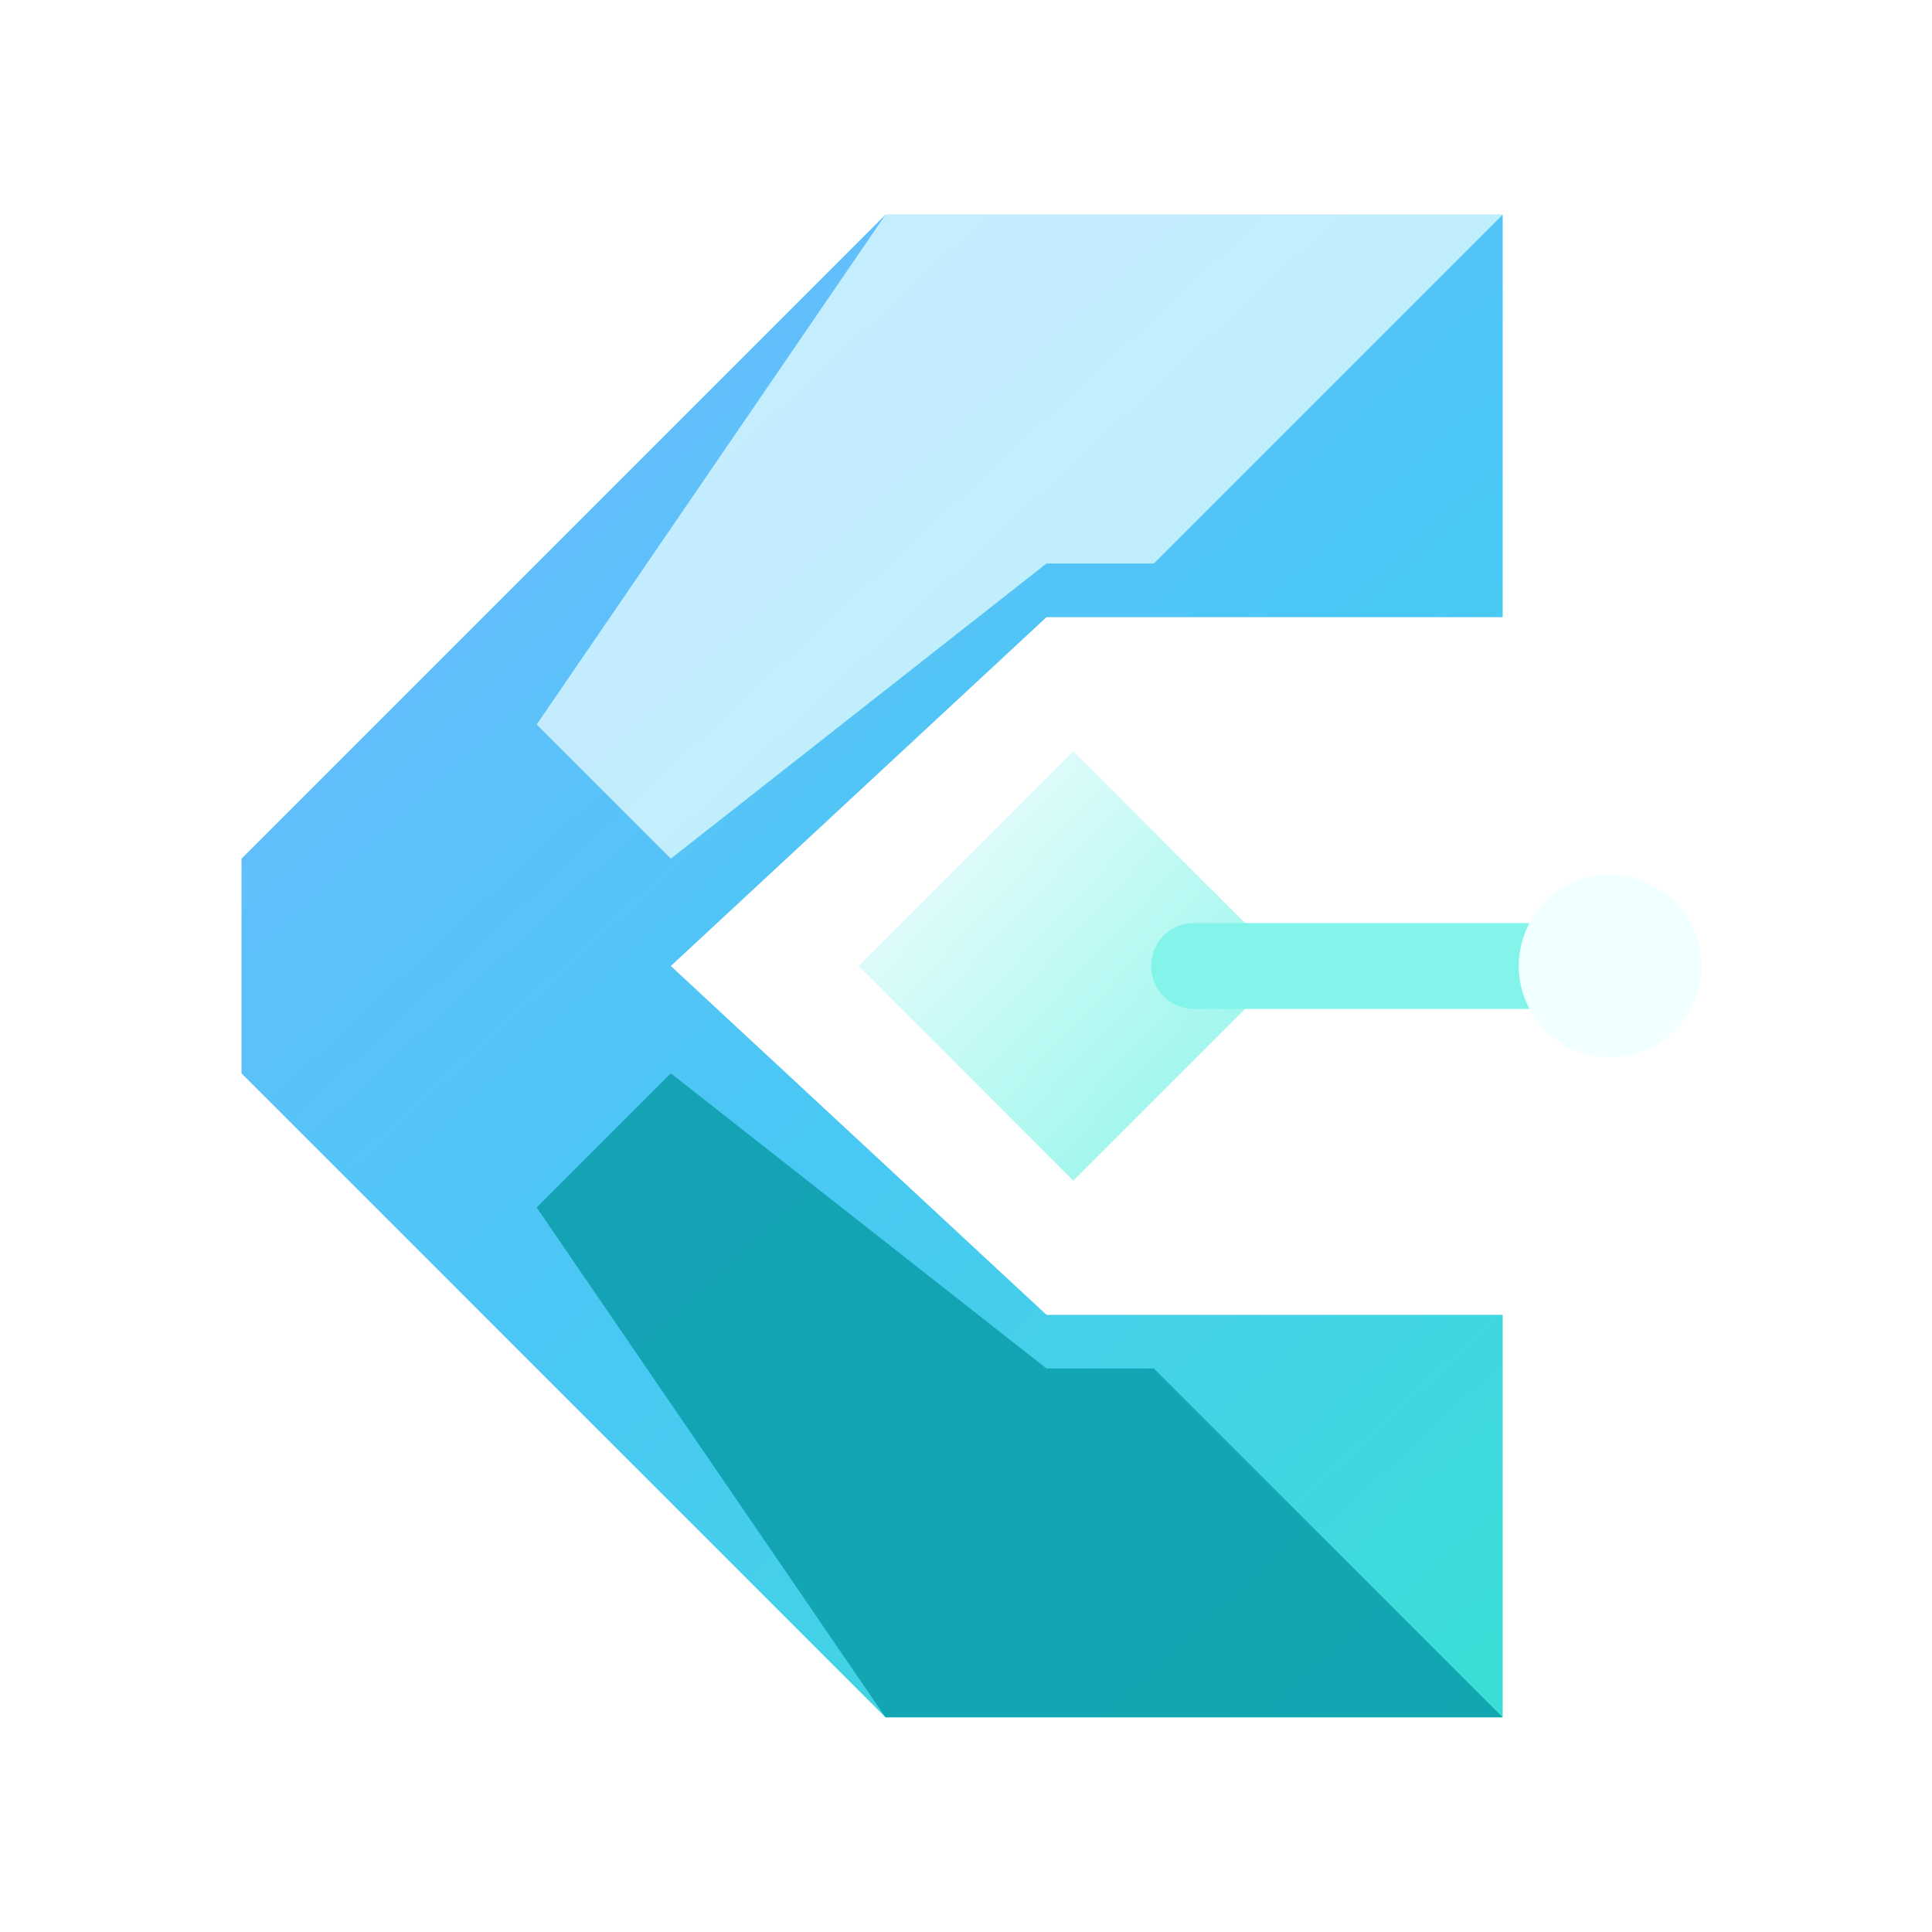
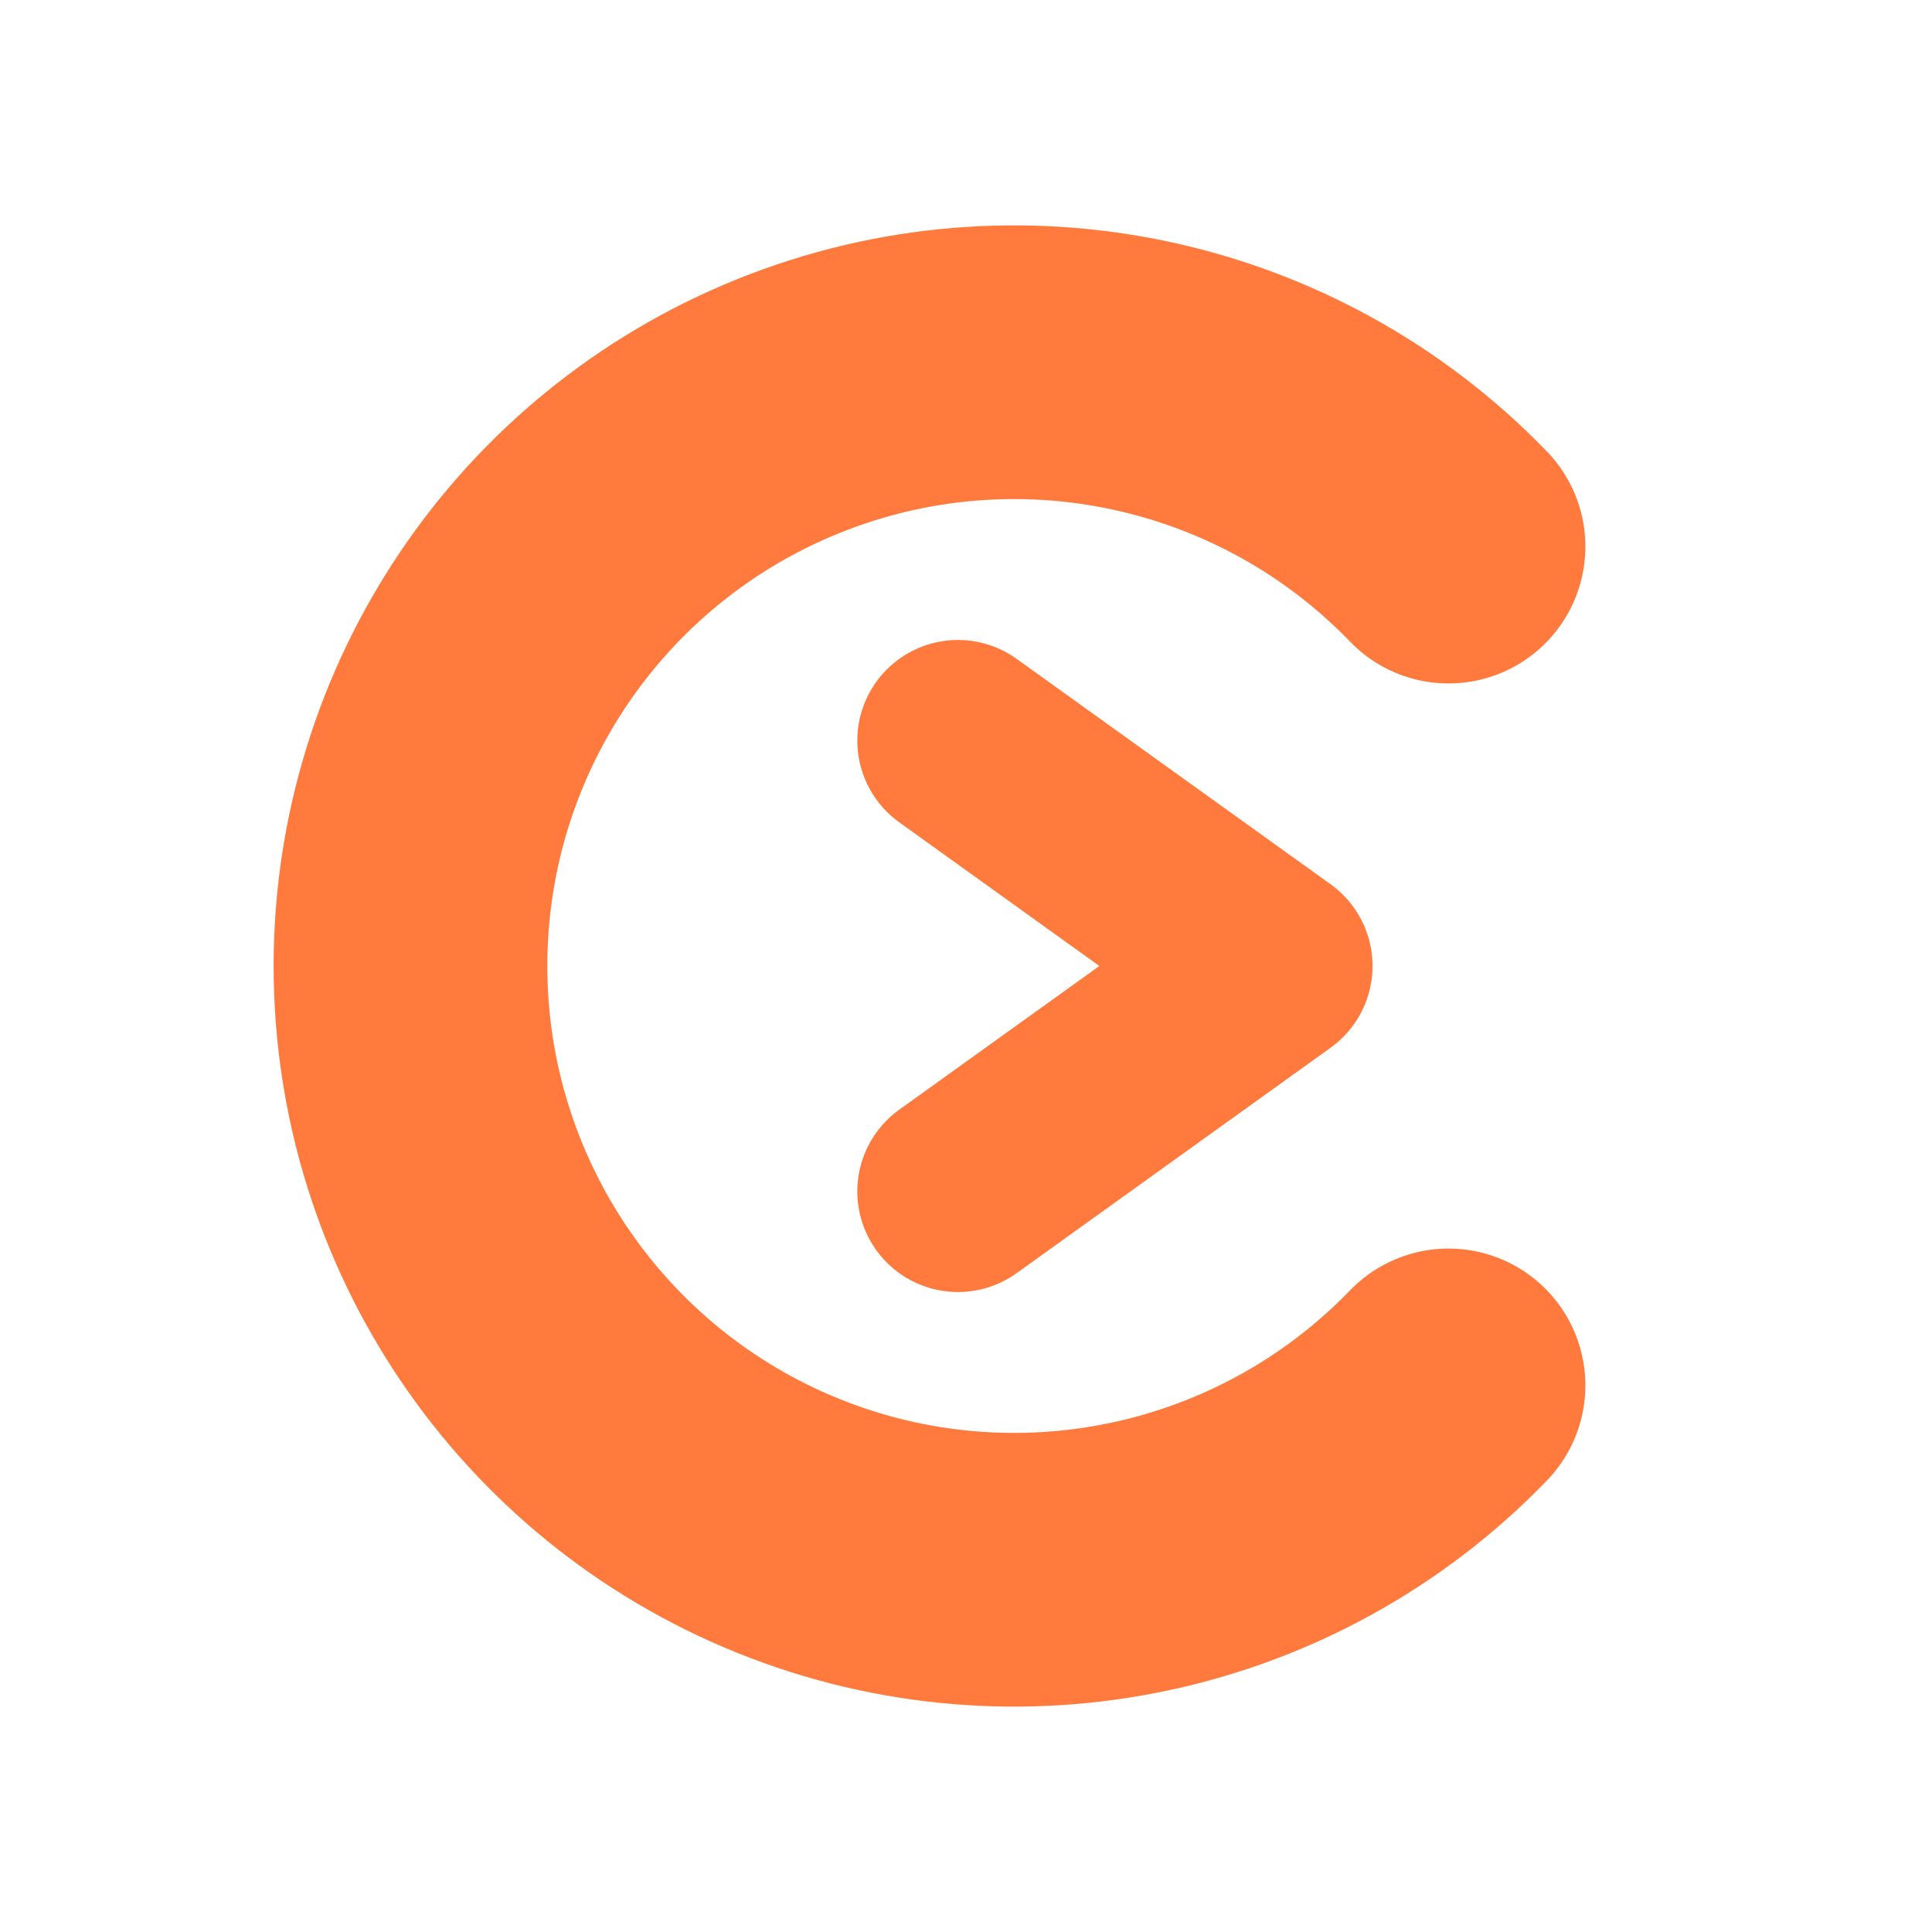
- <svg xmlns="http://www.w3.org/2000/svg" viewBox="0 0 72 72" role="img" aria-labelledby="title desc">
-   <defs>
-     <linearGradient id="chrono-prism" x1="10" y1="8" x2="62" y2="64" gradientUnits="userSpaceOnUse">
-       <stop stop-color="#71B9FF" />
-       <stop offset=".52" stop-color="#49C8F4" />
-       <stop offset="1" stop-color="#39E1D1" />
-     </linearGradient>
-     <linearGradient id="chrono-cursor" x1="33" y1="29" x2="48" y2="43" gradientUnits="userSpaceOnUse">
-       <stop stop-color="#F2FDFF" />
-       <stop offset="1" stop-color="#8AF5E8" />
-     </linearGradient>
-   </defs>
-   <path d="M56 8H33L9 32V40L33 64H56V49H39L25 36L39 23H56V8Z" fill="url(#chrono-prism)" />
-   <path d="M33 8H56L43 21H39L25 32L20 27Z" fill="#E3FBFF" opacity=".76" />
-   <path d="M39 51H43L56 64H33L20 45L25 40Z" fill="#0A9EAA" opacity=".86" />
-   <path d="M40 28L48 36L40 44L32 36Z" fill="url(#chrono-cursor)" />
-   <path d="M44.5 36H60" stroke="#82F4E9" stroke-width="3.2" stroke-linecap="round" />
-   <circle cx="60" cy="36" r="3.4" fill="#F0FFFF" />
+ <svg xmlns="http://www.w3.org/2000/svg" viewBox="0 0 120 120" role="img" aria-label="Chrono">
+   <g transform="translate(3 0)" fill="none" stroke="#FF7A3C" stroke-linecap="round" stroke-linejoin="round">
+     <path d="M86.97 33.95A37.5 37.5 0 1 0 86.97 86.05" stroke-width="17" />
+     <path d="M56.5 46L76 60L56.5 74" stroke-width="12.5" />
+   </g>
</svg>
